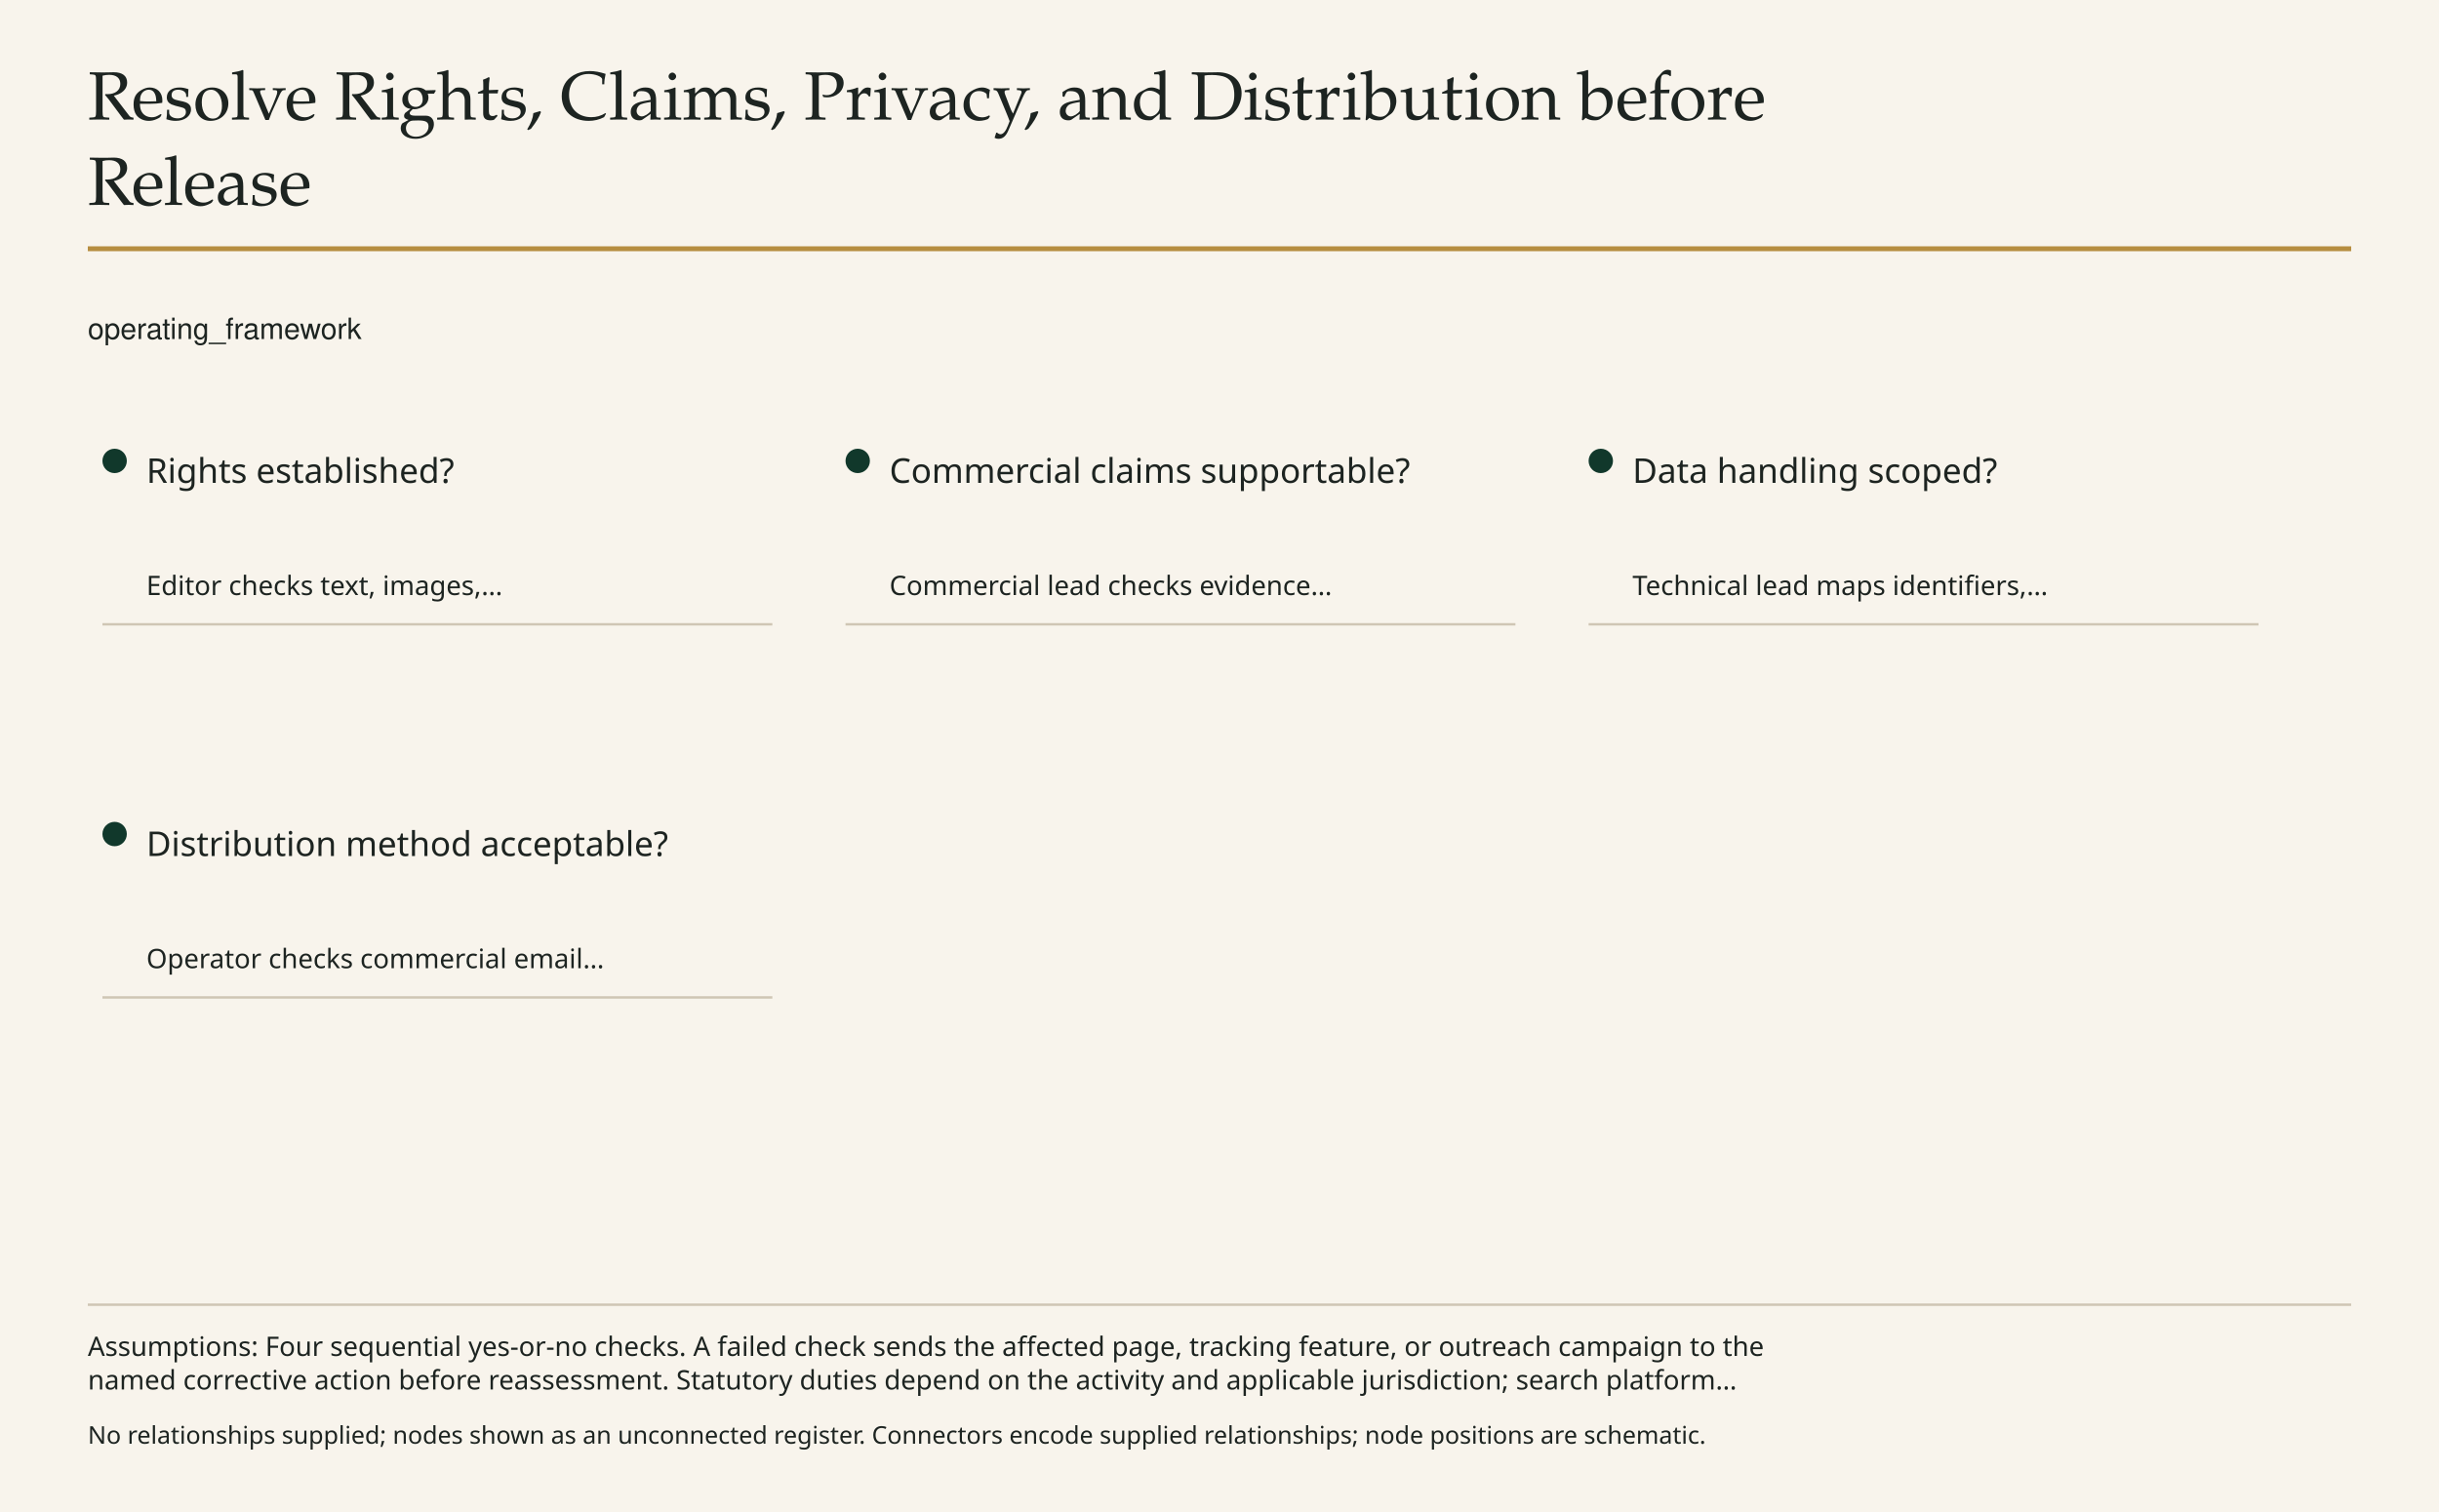
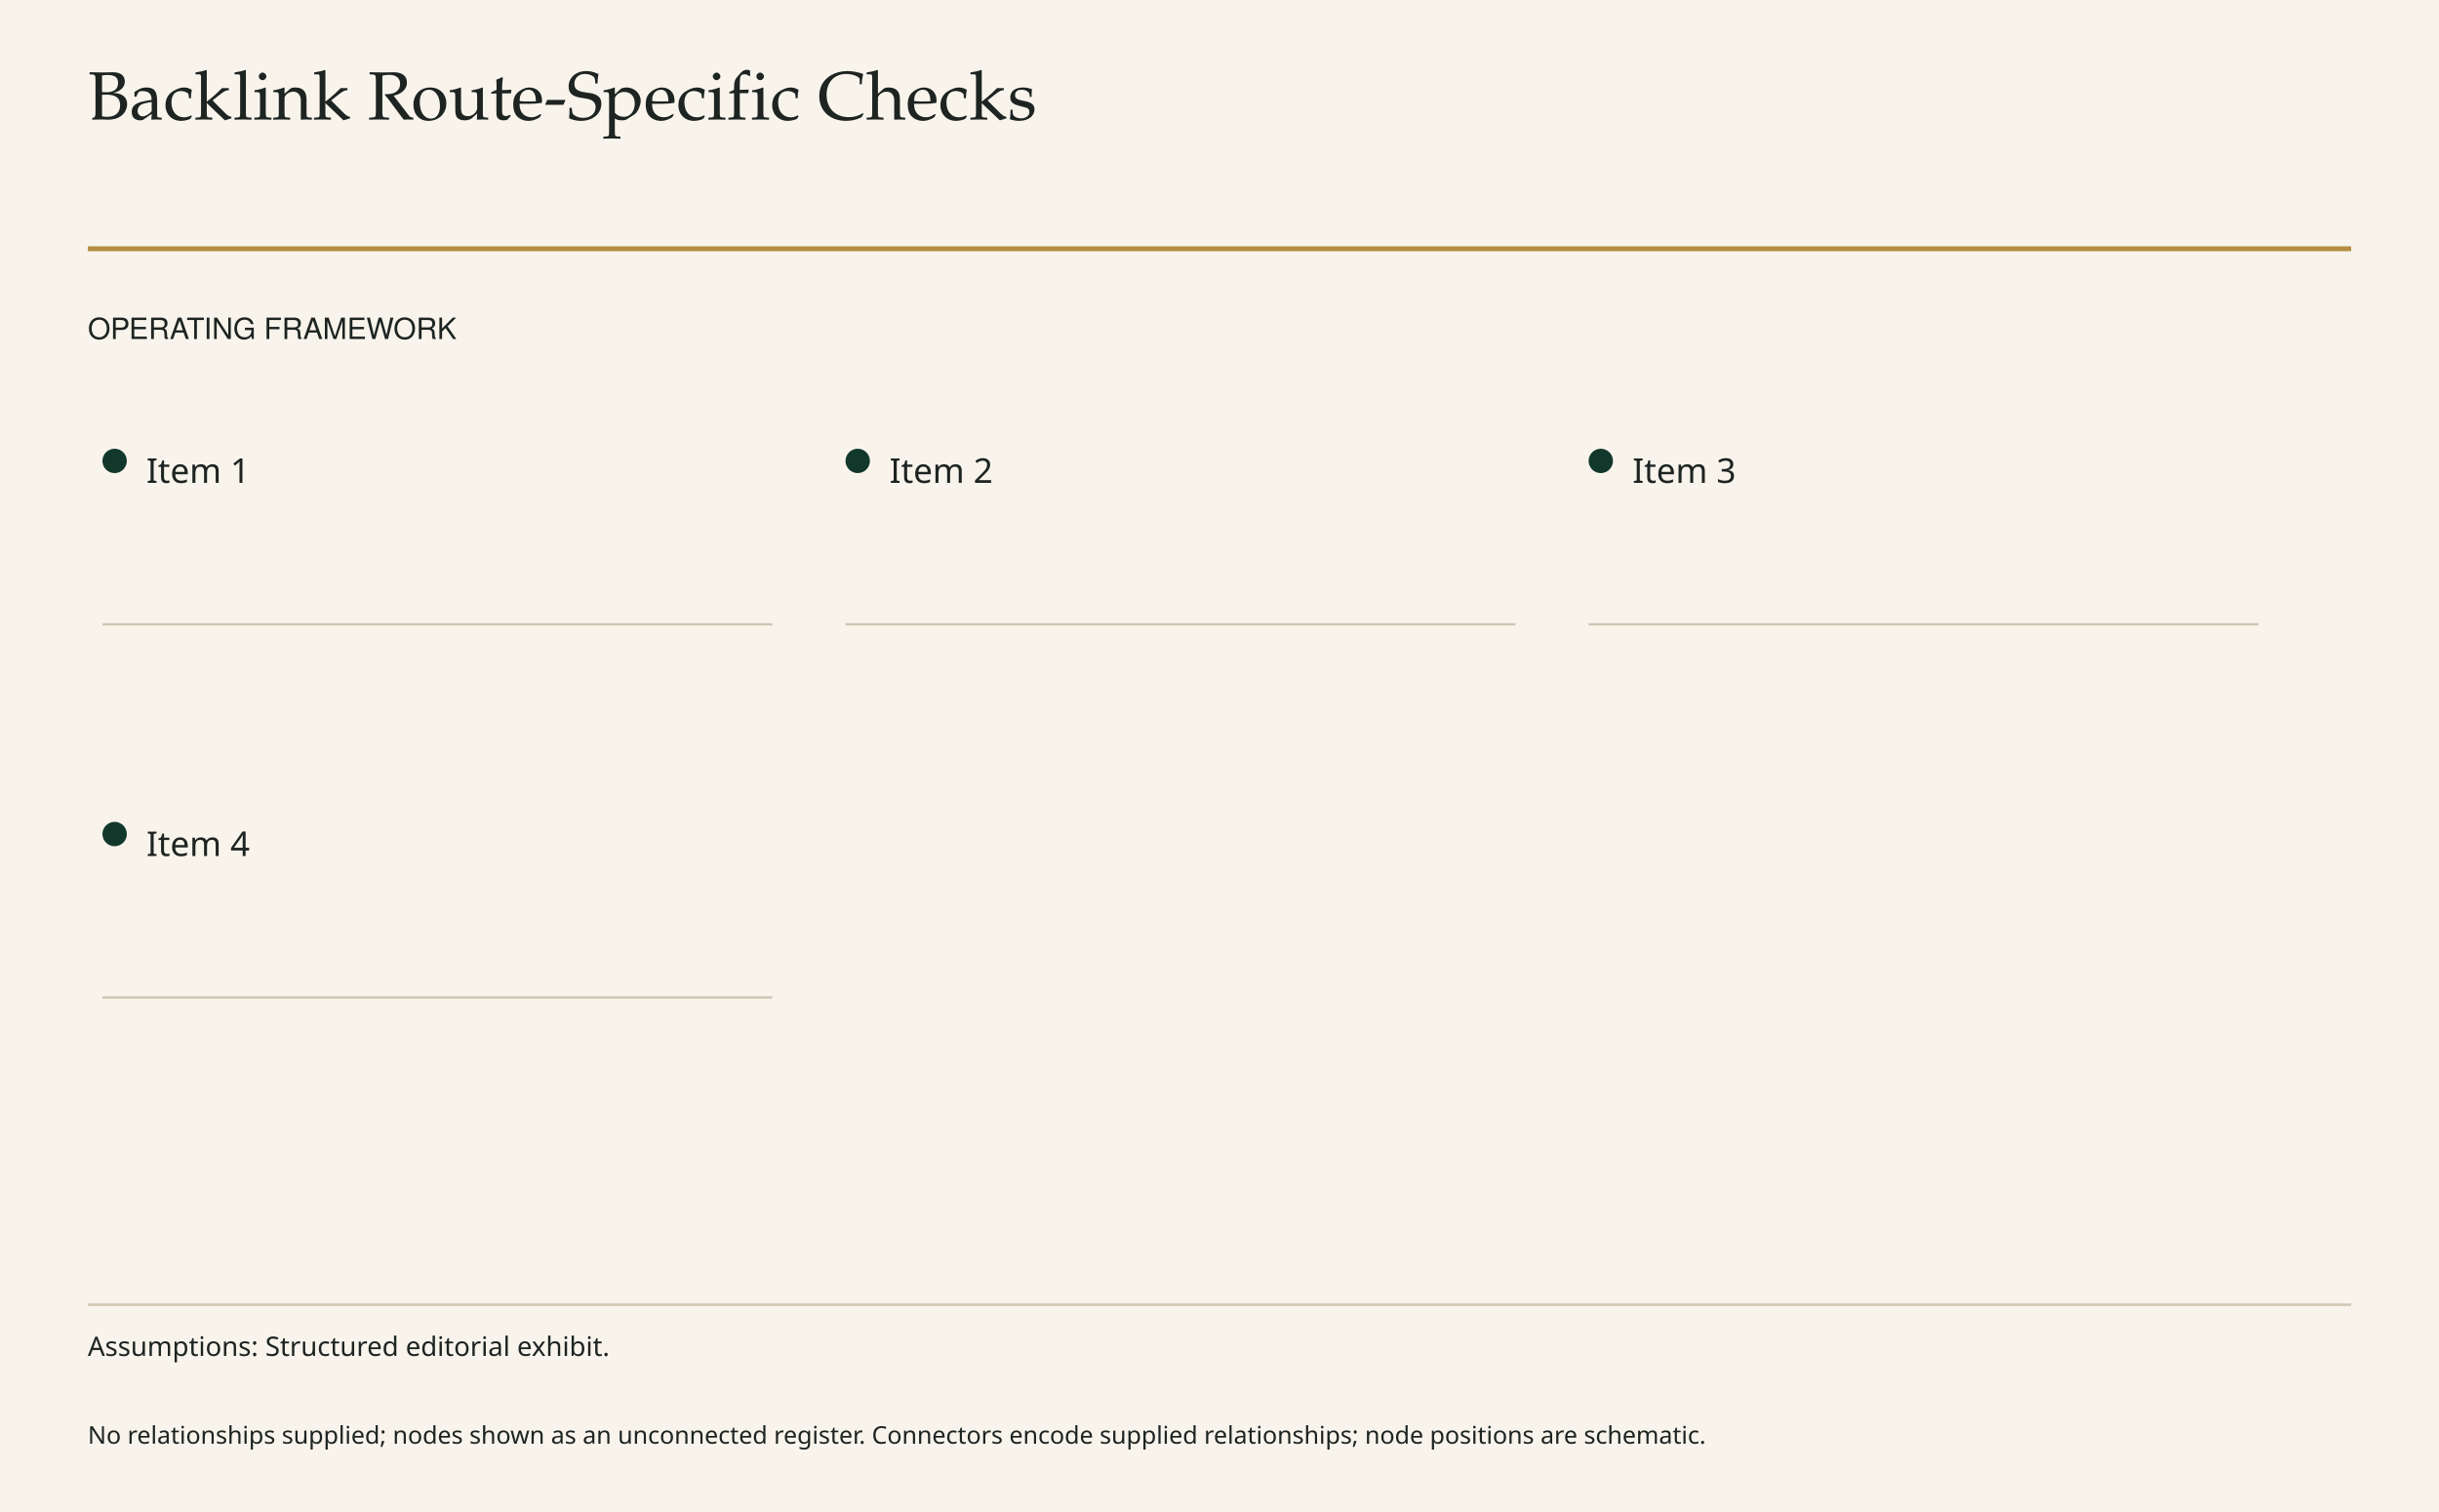
<svg xmlns="http://www.w3.org/2000/svg" viewBox="0 0 1000 620" role="img">
  <rect x="0" y="0" width="1000" height="620" fill="#F8F4EC" stroke="none" stroke-width="1" />
  <text x="36" y="49" font-family="Palatino, Georgia, serif" font-size="28" fill="#1D2421" text-anchor="start" style="font-variant-numeric:tabular-nums">
-     <tspan x="36" dy="0">Resolve Rights, Claims, Privacy, and Distribution before</tspan>
-     <tspan x="36" dy="35.0">Release</tspan>
+     <tspan x="36" dy="0">Backlink Route-Specific Checks</tspan>
  </text>
  <line x1="36" y1="102" x2="964" y2="102" stroke="#B68D40" stroke-width="2" />
  <text x="36" y="139" font-family="Helvetica, sans-serif" font-size="12" fill="#1D2421" text-anchor="start" style="font-variant-numeric:tabular-nums">
-     <tspan x="36" dy="0">operating_framework</tspan>
+     <tspan x="36" dy="0">OPERATING FRAMEWORK</tspan>
  </text>
  <line x1="42.0" y1="256.0" x2="316.667" y2="256.0" stroke="#CFC6B4" stroke-width="1" />
  <circle cx="47.0" cy="189.0" r="5" fill="#11382B" stroke="none" stroke-width="1" />
  <text x="60.0" y="198.0" font-family="Optima, Calibri, sans-serif" font-size="14" fill="#1D2421" text-anchor="start" style="font-variant-numeric:tabular-nums">
-     <tspan x="60.0" dy="0">Rights established?</tspan>
+     <tspan x="60.0" dy="0">Item 1</tspan>
  </text>
  <text x="60.0" y="244.0" font-family="Optima, Calibri, sans-serif" font-size="11" fill="#1D2421" text-anchor="start" style="font-variant-numeric:tabular-nums">
-     <tspan x="60.0" dy="0">Editor checks text, images,…</tspan>
+     <tspan x="60.0" dy="0" />
  </text>
  <line x1="346.667" y1="256.0" x2="621.333" y2="256.0" stroke="#CFC6B4" stroke-width="1" />
  <circle cx="351.667" cy="189.0" r="5" fill="#11382B" stroke="none" stroke-width="1" />
  <text x="364.667" y="198.0" font-family="Optima, Calibri, sans-serif" font-size="14" fill="#1D2421" text-anchor="start" style="font-variant-numeric:tabular-nums">
-     <tspan x="364.667" dy="0">Commercial claims supportable?</tspan>
+     <tspan x="364.667" dy="0">Item 2</tspan>
  </text>
  <text x="364.667" y="244.0" font-family="Optima, Calibri, sans-serif" font-size="11" fill="#1D2421" text-anchor="start" style="font-variant-numeric:tabular-nums">
-     <tspan x="364.667" dy="0">Commercial lead checks evidence…</tspan>
+     <tspan x="364.667" dy="0" />
  </text>
  <line x1="651.333" y1="256.0" x2="926.0" y2="256.0" stroke="#CFC6B4" stroke-width="1" />
  <circle cx="656.333" cy="189.0" r="5" fill="#11382B" stroke="none" stroke-width="1" />
  <text x="669.333" y="198.0" font-family="Optima, Calibri, sans-serif" font-size="14" fill="#1D2421" text-anchor="start" style="font-variant-numeric:tabular-nums">
-     <tspan x="669.333" dy="0">Data handling scoped?</tspan>
+     <tspan x="669.333" dy="0">Item 3</tspan>
  </text>
  <text x="669.333" y="244.0" font-family="Optima, Calibri, sans-serif" font-size="11" fill="#1D2421" text-anchor="start" style="font-variant-numeric:tabular-nums">
-     <tspan x="669.333" dy="0">Technical lead maps identifiers,…</tspan>
+     <tspan x="669.333" dy="0" />
  </text>
  <line x1="42.0" y1="409.0" x2="316.667" y2="409.0" stroke="#CFC6B4" stroke-width="1" />
  <circle cx="47.0" cy="342.0" r="5" fill="#11382B" stroke="none" stroke-width="1" />
  <text x="60.0" y="351.0" font-family="Optima, Calibri, sans-serif" font-size="14" fill="#1D2421" text-anchor="start" style="font-variant-numeric:tabular-nums">
-     <tspan x="60.0" dy="0">Distribution method acceptable?</tspan>
+     <tspan x="60.0" dy="0">Item 4</tspan>
  </text>
  <text x="60.0" y="397.0" font-family="Optima, Calibri, sans-serif" font-size="11" fill="#1D2421" text-anchor="start" style="font-variant-numeric:tabular-nums">
-     <tspan x="60.0" dy="0">Operator checks commercial email…</tspan>
+     <tspan x="60.0" dy="0" />
  </text>
  <line x1="36" y1="535" x2="964" y2="535" stroke="#CFC6B4" stroke-width="1" />
  <text x="36" y="556" font-family="Optima, Calibri, sans-serif" font-size="11" fill="#1D2421" text-anchor="start" style="font-variant-numeric:tabular-nums">
-     <tspan x="36" dy="0">Assumptions: Four sequential yes-or-no checks. A failed check sends the affected page, tracking feature, or outreach campaign to the</tspan>
-     <tspan x="36" dy="13.75">named corrective action before reassessment. Statutory duties depend on the activity and applicable jurisdiction; search platform…</tspan>
+     <tspan x="36" dy="0">Assumptions: Structured editorial exhibit.</tspan>
  </text>
  <text x="36" y="592" font-family="Optima, Calibri, sans-serif" font-size="10" fill="#1D2421" text-anchor="start" style="font-variant-numeric:tabular-nums">
    <tspan x="36" dy="0">No relationships supplied; nodes shown as an unconnected register. Connectors encode supplied relationships; node positions are schematic.</tspan>
  </text>
</svg>
